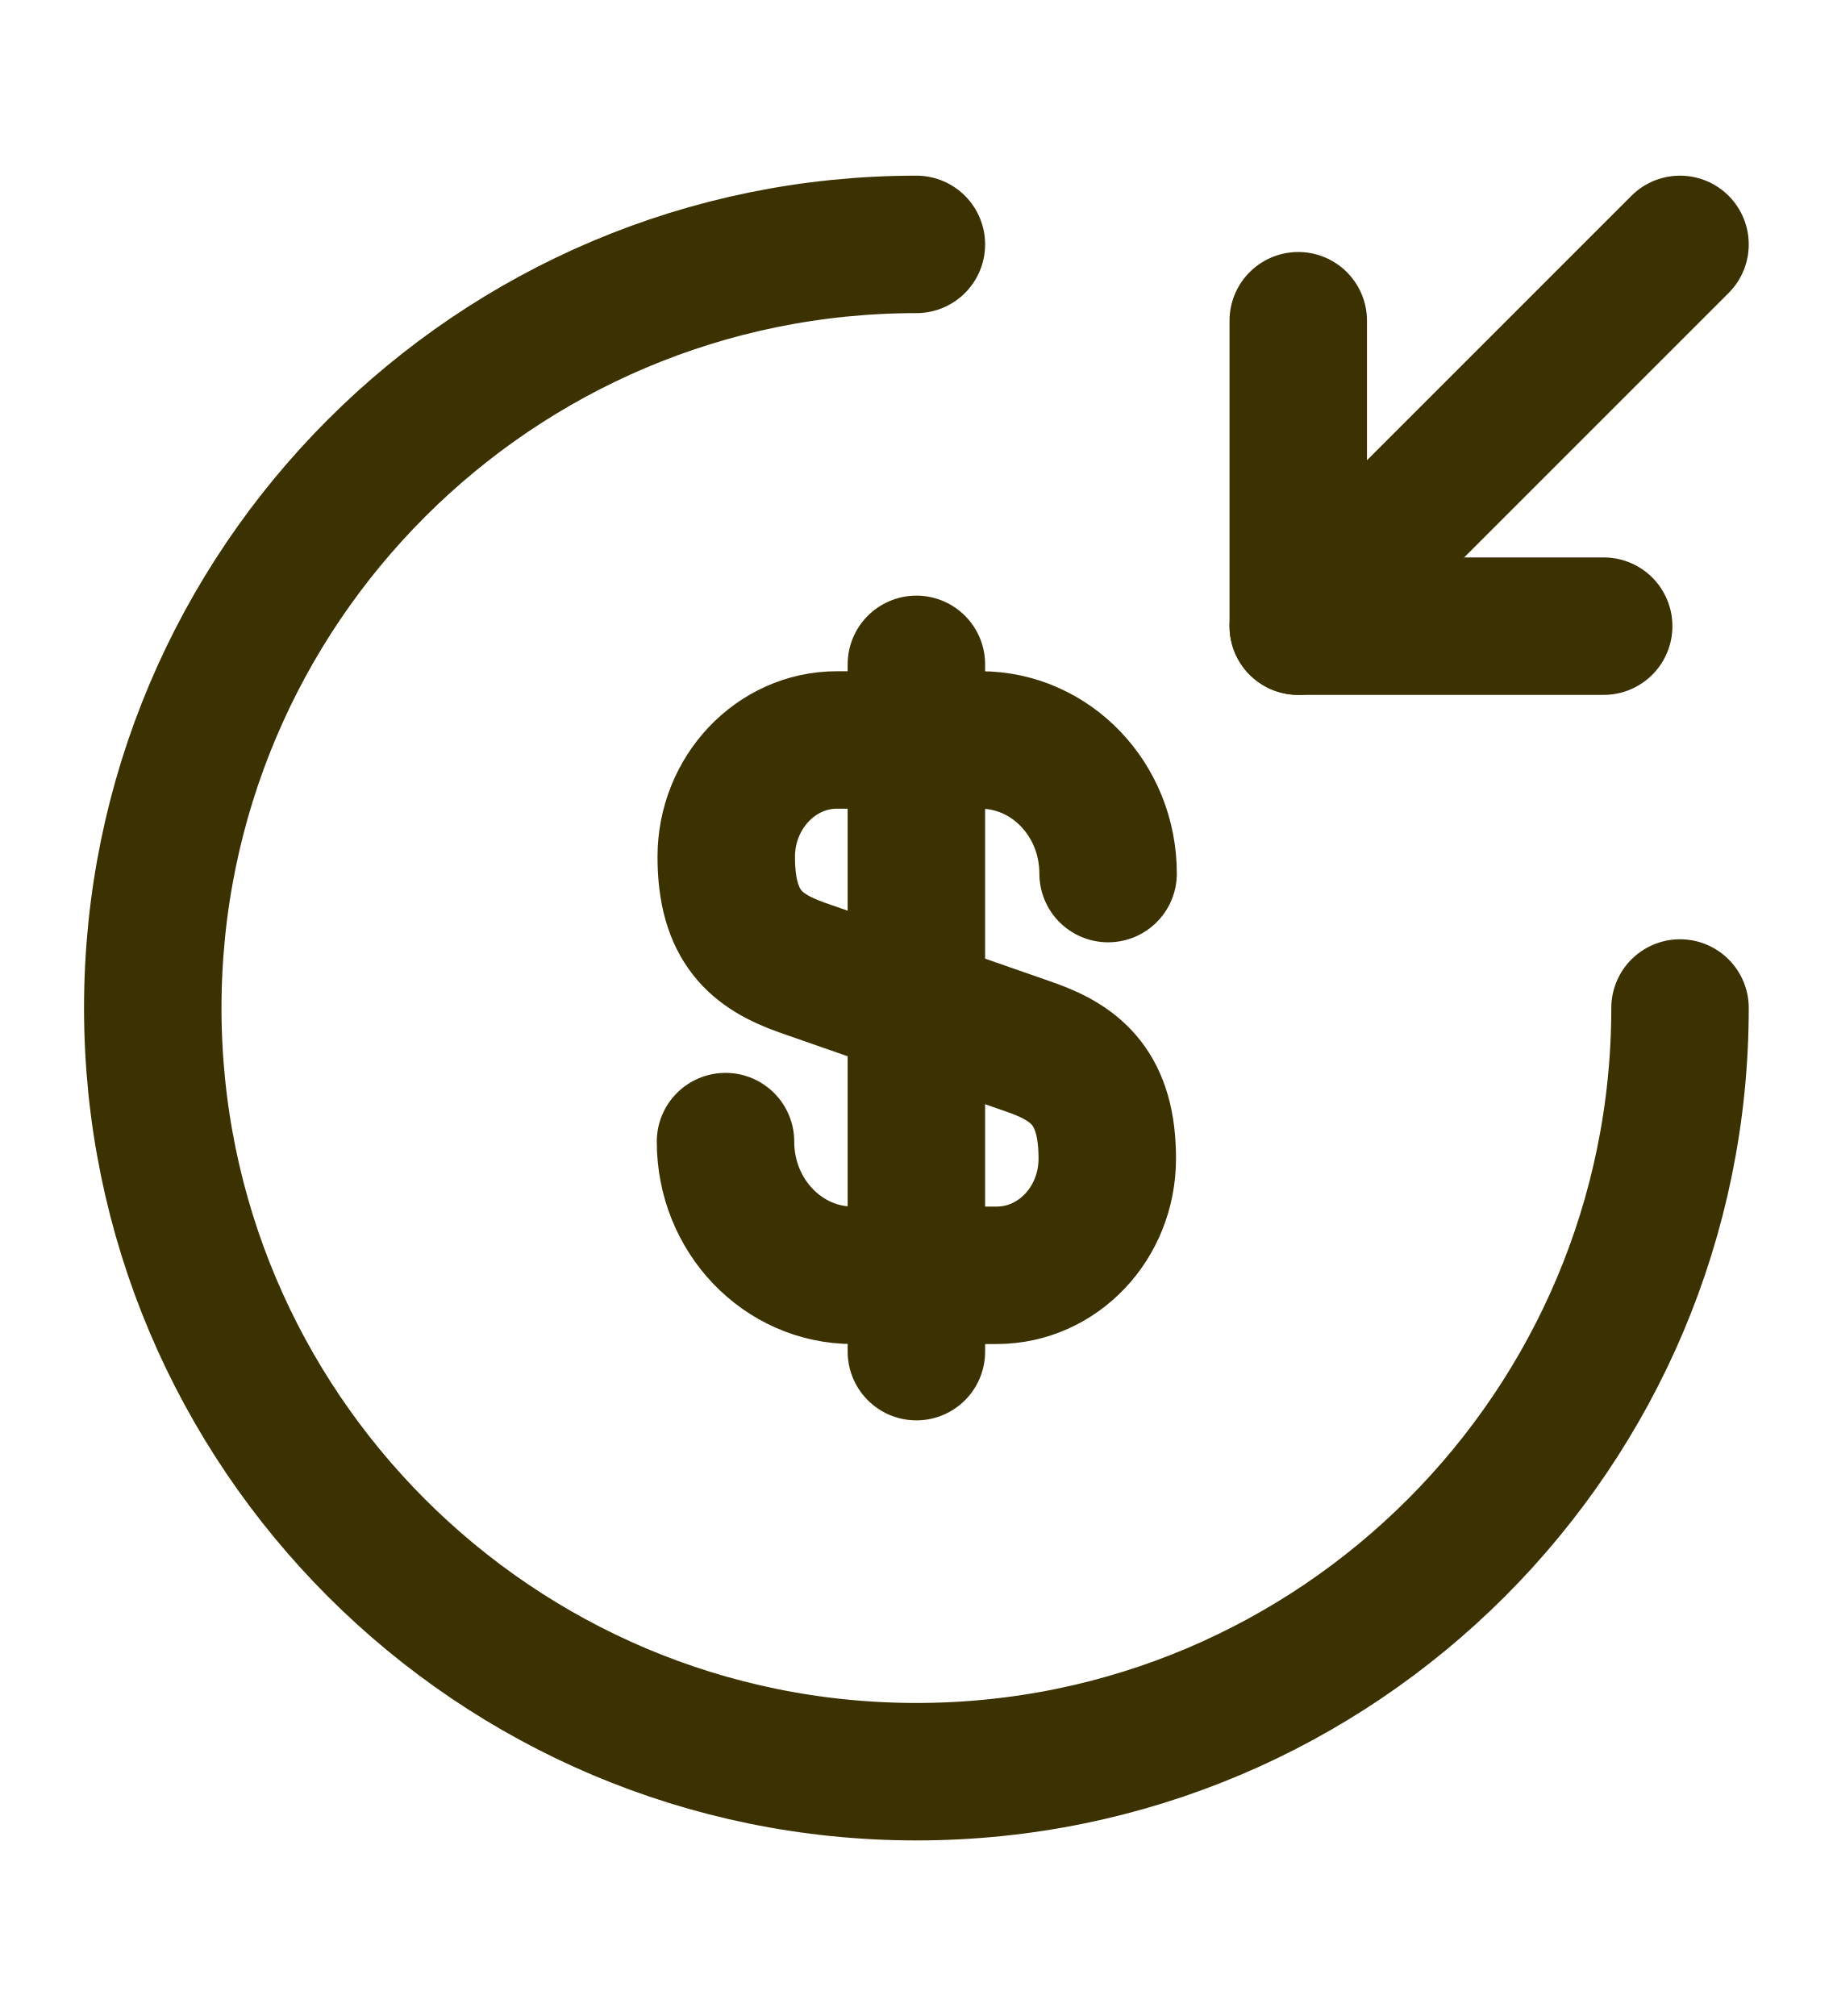
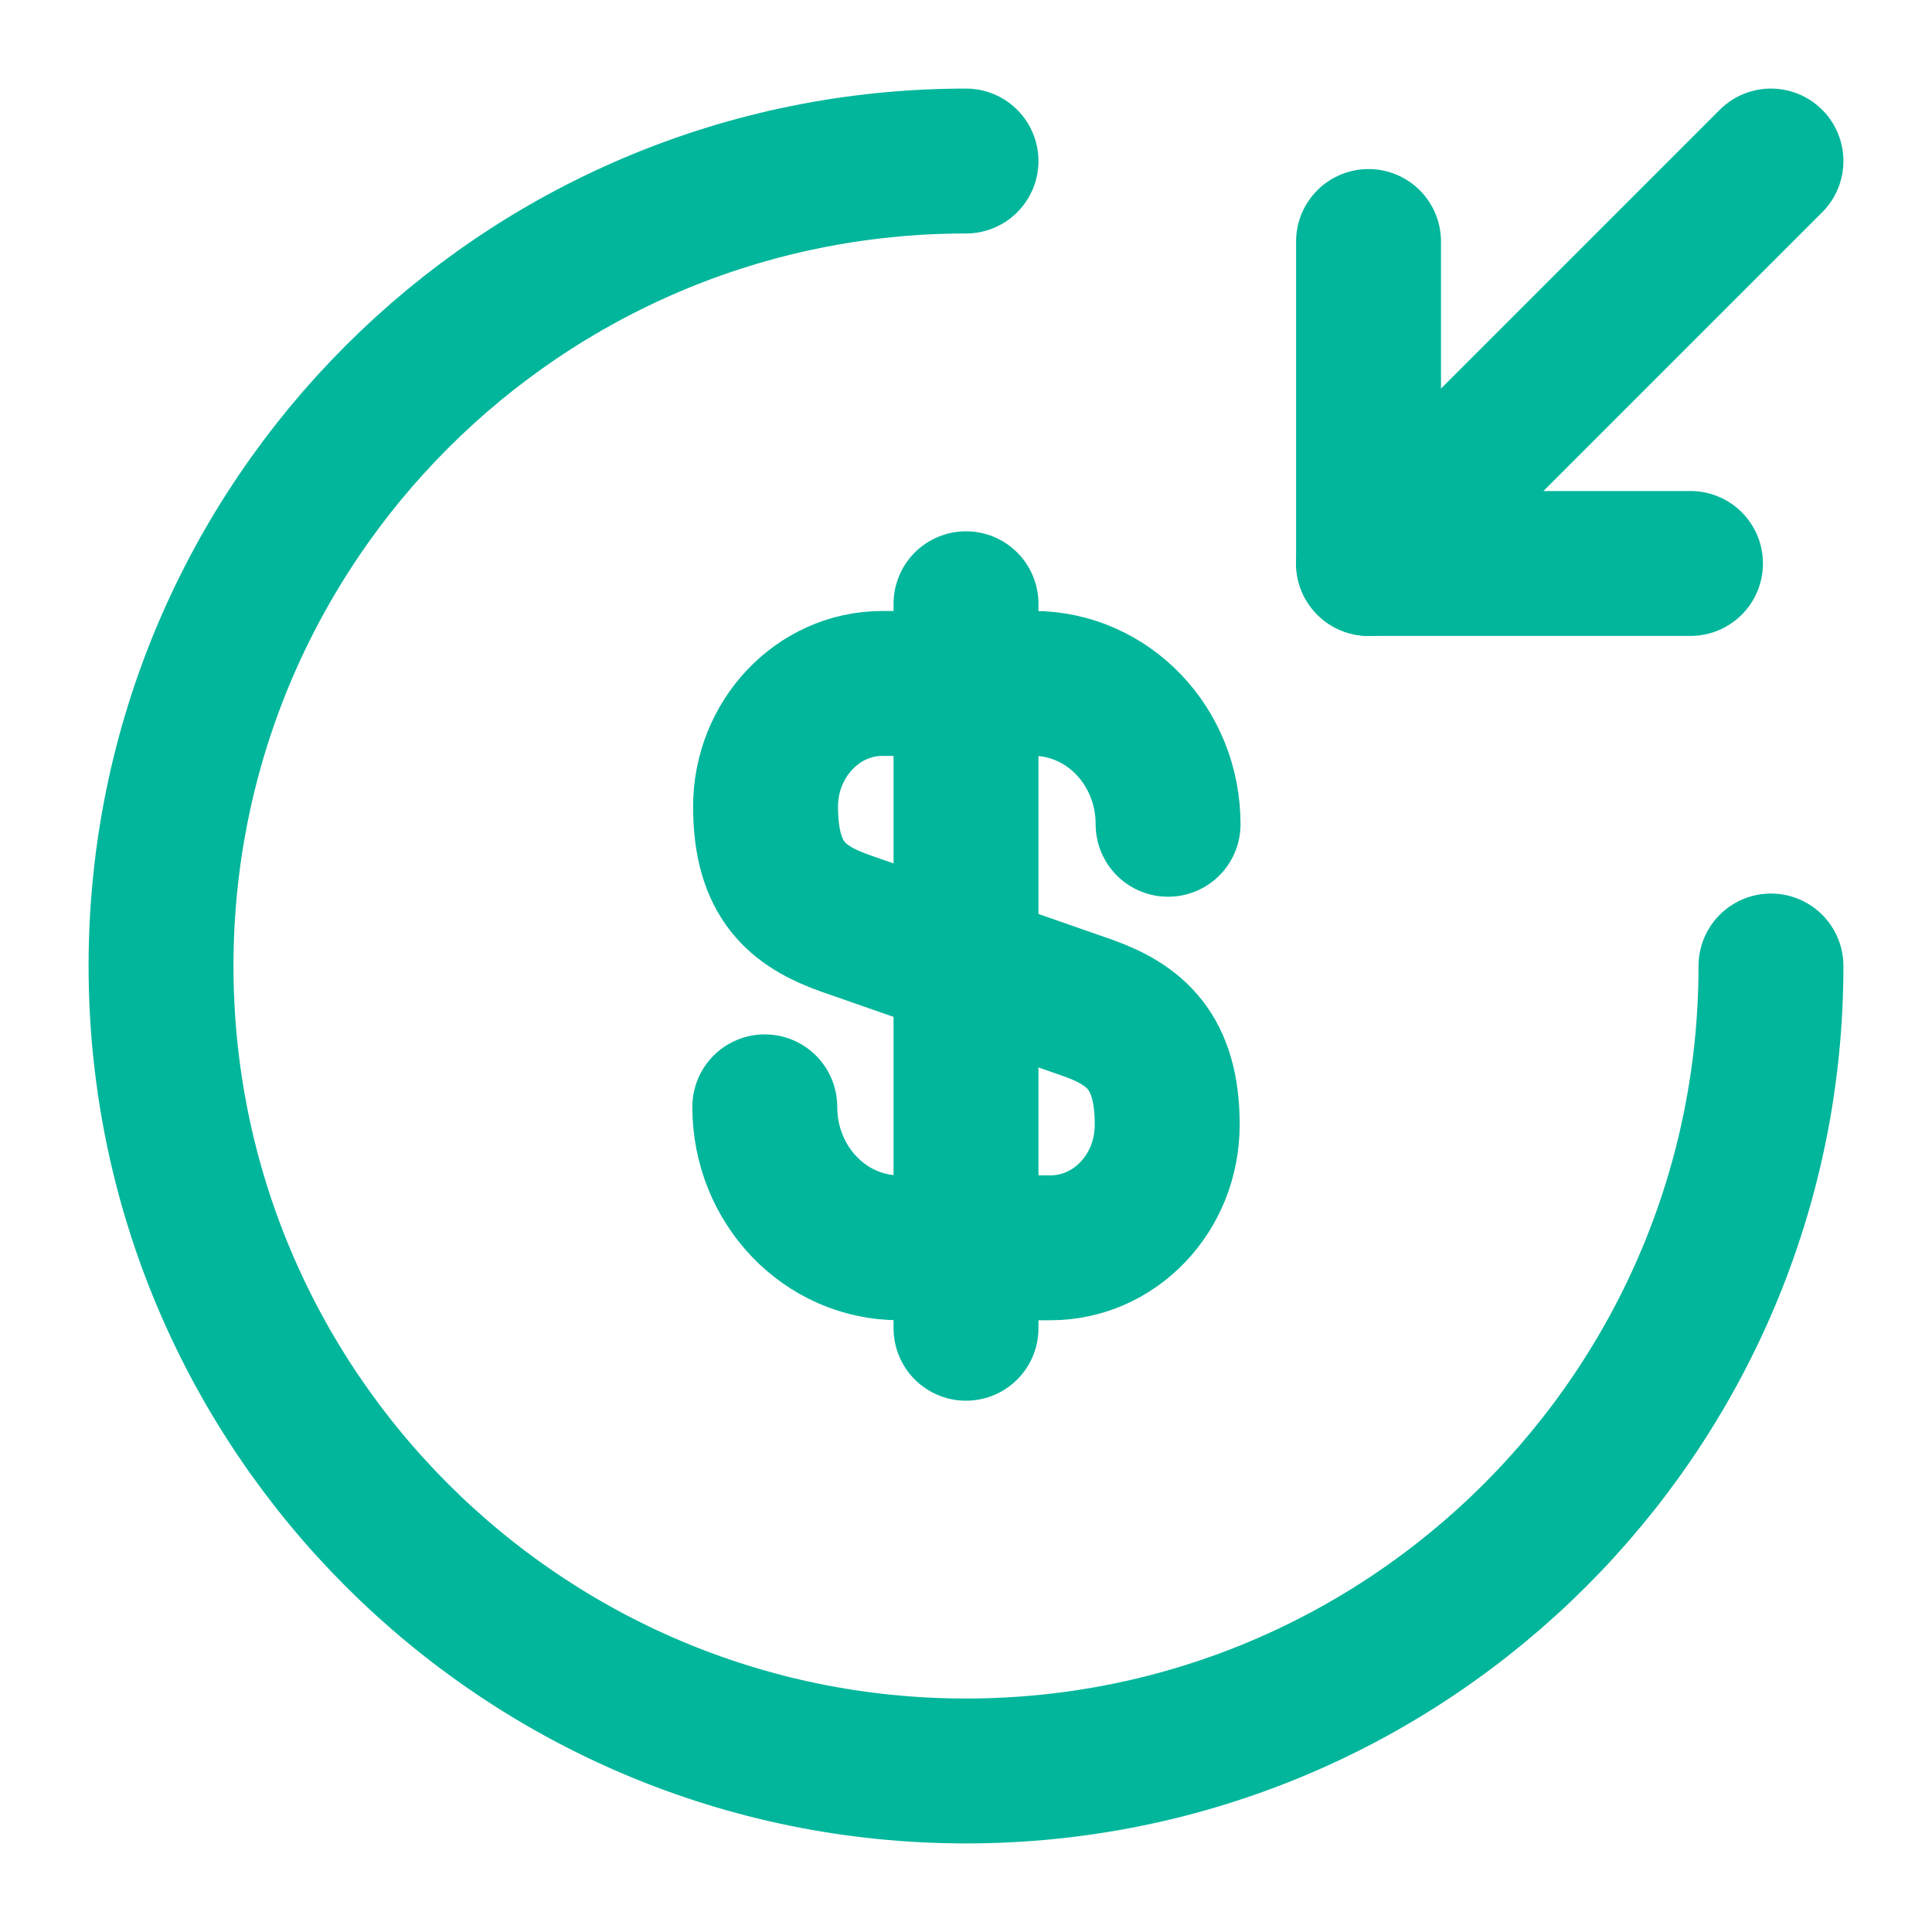
- <svg xmlns="http://www.w3.org/2000/svg" width="20" height="22" viewBox="0 0 20 22" fill="none">
-   <path d="M7.917 12.458C7.917 13.267 8.542 13.917 9.308 13.917H10.875C11.542 13.917 12.083 13.35 12.083 12.642C12.083 11.883 11.75 11.608 11.258 11.433L8.75 10.558C8.258 10.383 7.925 10.117 7.925 9.35C7.925 8.65 8.467 8.075 9.133 8.075H10.7C11.467 8.075 12.092 8.725 12.092 9.533" stroke="#3C3100" stroke-width="1.5" stroke-linecap="round" stroke-linejoin="round" />
-   <path d="M10 7.25V14.75" stroke="#3C3100" stroke-width="1.5" stroke-linecap="round" stroke-linejoin="round" />
-   <path d="M18.333 11C18.333 15.6 14.6 19.334 10 19.334C5.4 19.334 1.667 15.6 1.667 11C1.667 6.4 5.4 2.667 10 2.667" stroke="#3C3100" stroke-width="1.5" stroke-linecap="round" stroke-linejoin="round" />
-   <path d="M14.167 3.5V6.833H17.5" stroke="#3C3100" stroke-width="1.5" stroke-linecap="round" stroke-linejoin="round" />
-   <path d="M18.333 2.667L14.167 6.833" stroke="#3C3100" stroke-width="1.5" stroke-linecap="round" stroke-linejoin="round" />
+ <svg xmlns="http://www.w3.org/2000/svg" width="20" height="20" viewBox="0 0 20 20" fill="none">
+   <path d="M7.917 11.458C7.917 12.267 8.542 12.917 9.308 12.917H10.875C11.542 12.917 12.083 12.35 12.083 11.642C12.083 10.883 11.75 10.608 11.258 10.433L8.75 9.558C8.258 9.383 7.925 9.117 7.925 8.35C7.925 7.65 8.467 7.075 9.133 7.075H10.7C11.467 7.075 12.092 7.725 12.092 8.533" stroke="#01B69B" stroke-width="1.5" stroke-linecap="round" stroke-linejoin="round" />
+   <path d="M10 6.25V13.75" stroke="#01B69B" stroke-width="1.5" stroke-linecap="round" stroke-linejoin="round" />
+   <path d="M18.333 10C18.333 14.6 14.6 18.333 10 18.333C5.4 18.333 1.667 14.6 1.667 10C1.667 5.4 5.4 1.667 10 1.667" stroke="#01B69B" stroke-width="1.5" stroke-linecap="round" stroke-linejoin="round" />
+   <path d="M14.167 2.5V5.833H17.5" stroke="#01B69B" stroke-width="1.5" stroke-linecap="round" stroke-linejoin="round" />
+   <path d="M18.333 1.667L14.167 5.833" stroke="#01B69B" stroke-width="1.5" stroke-linecap="round" stroke-linejoin="round" />
</svg>
